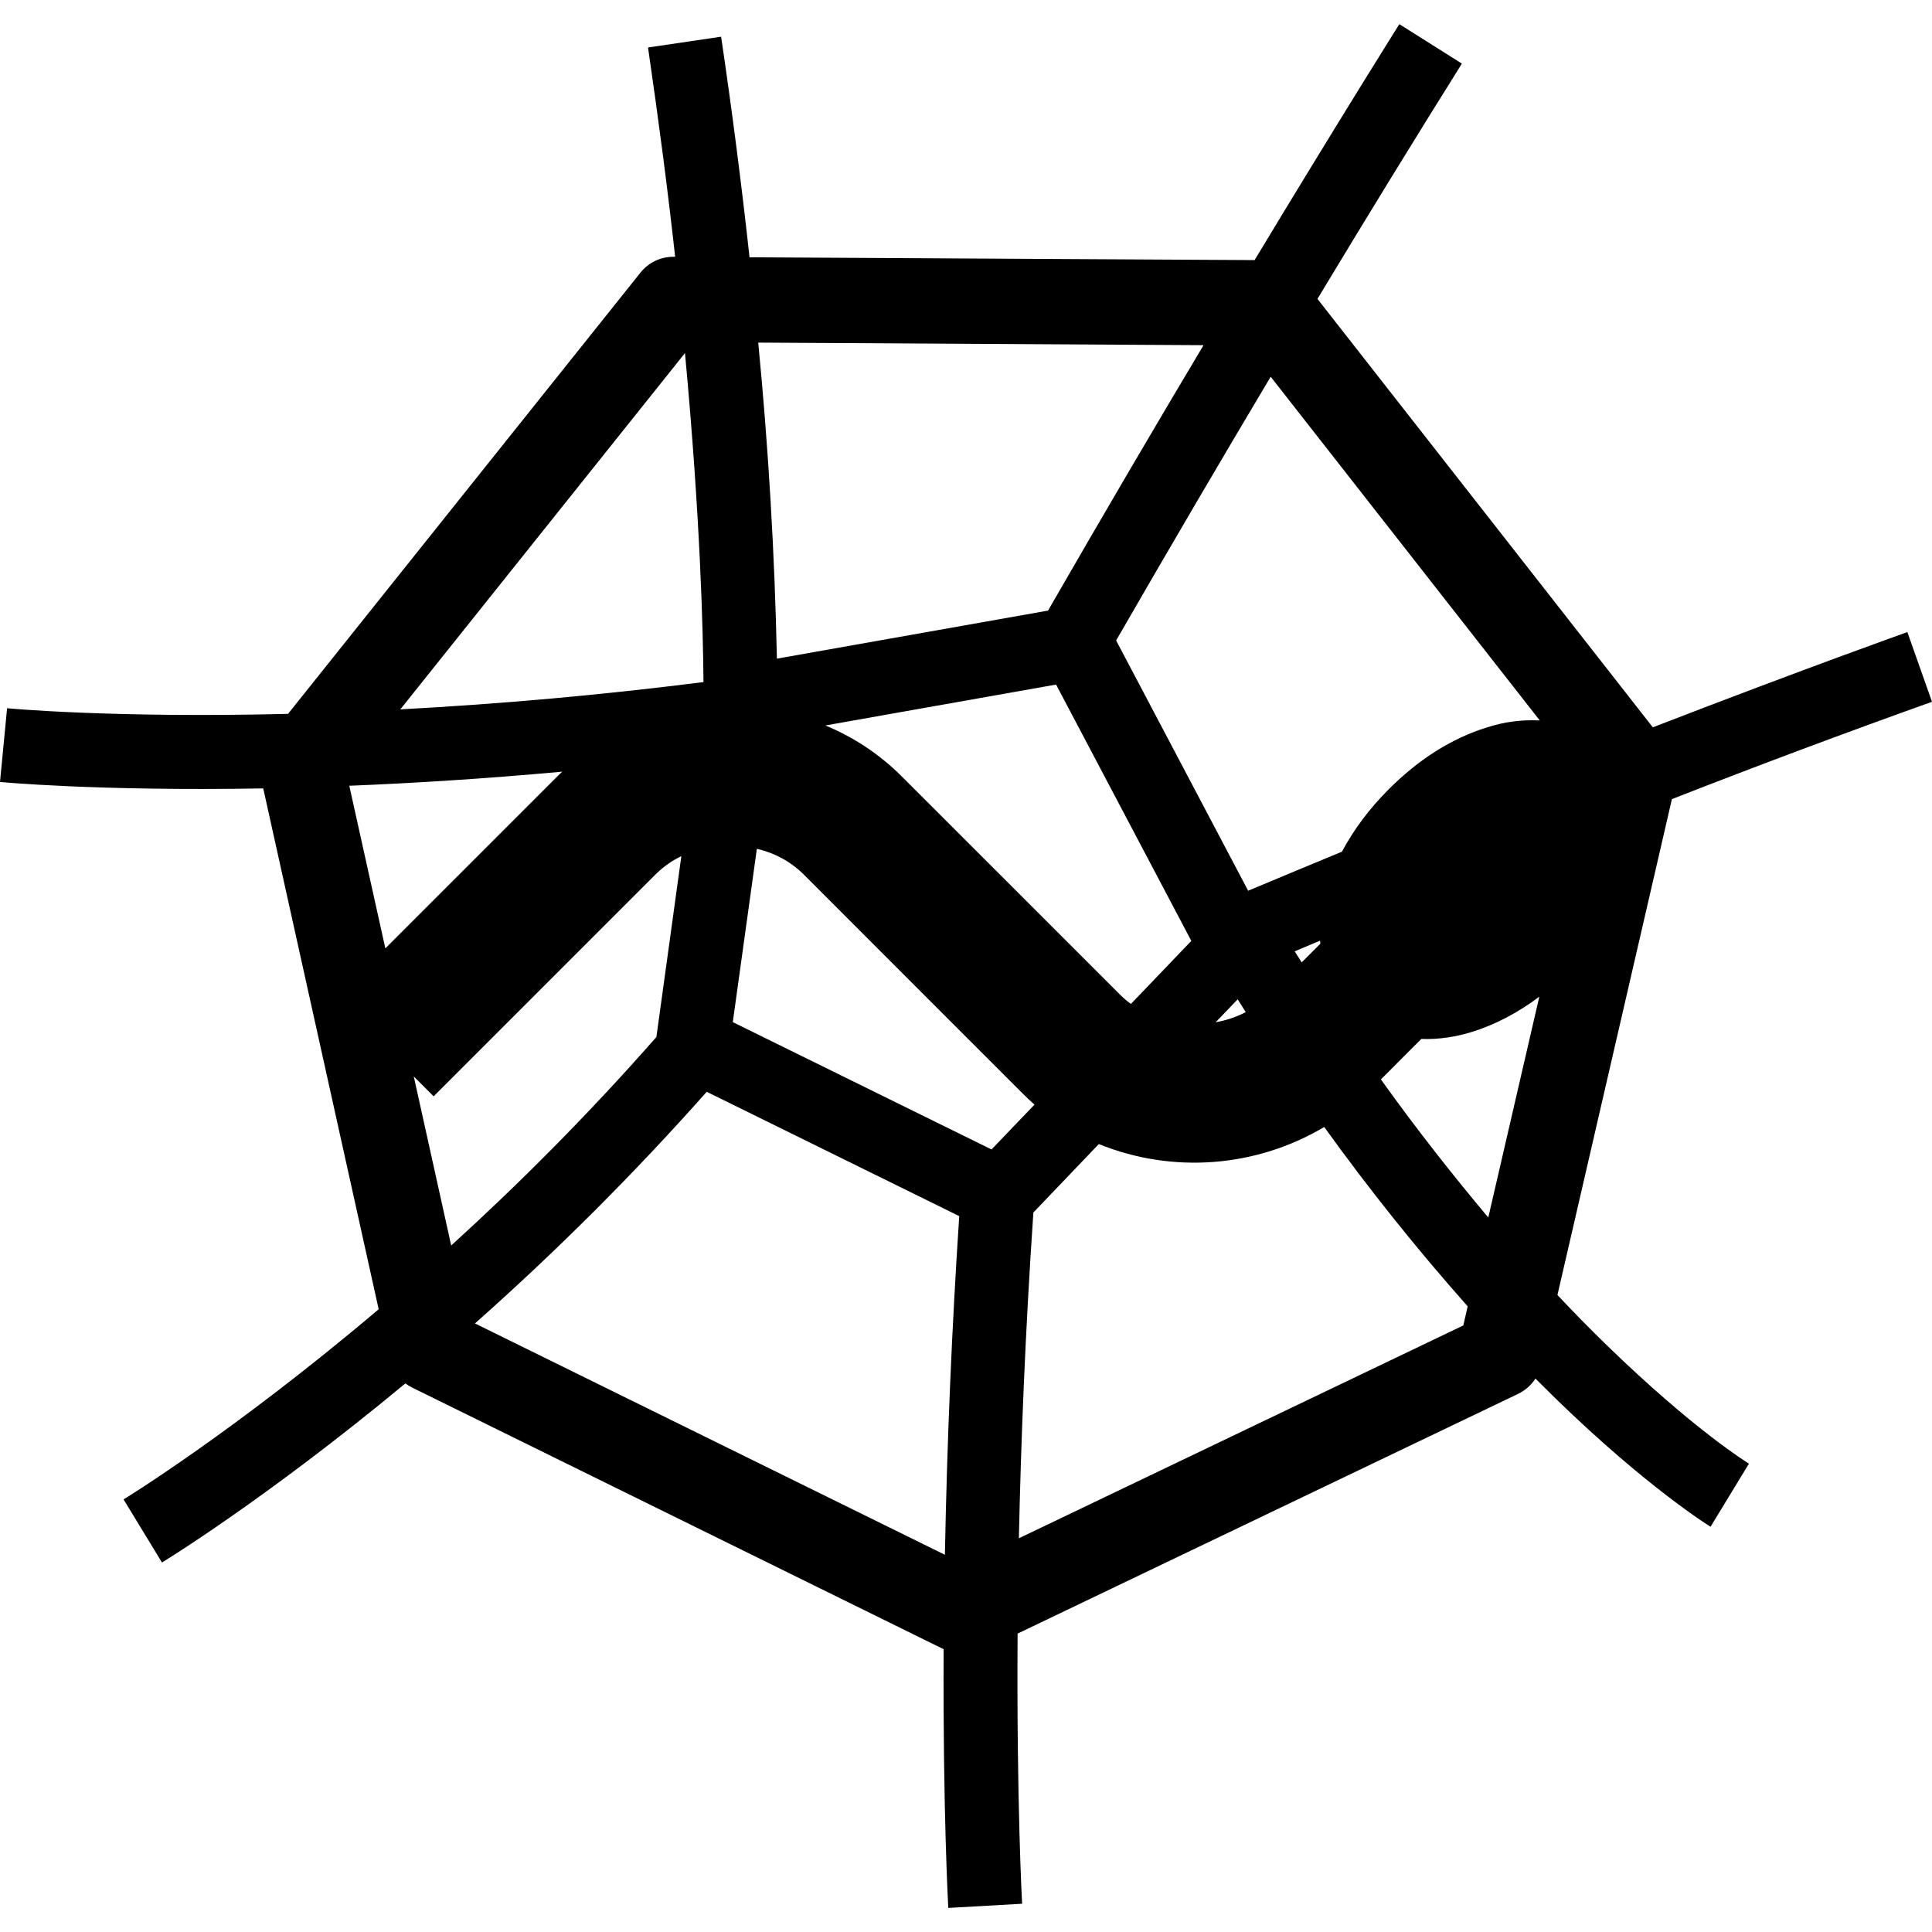
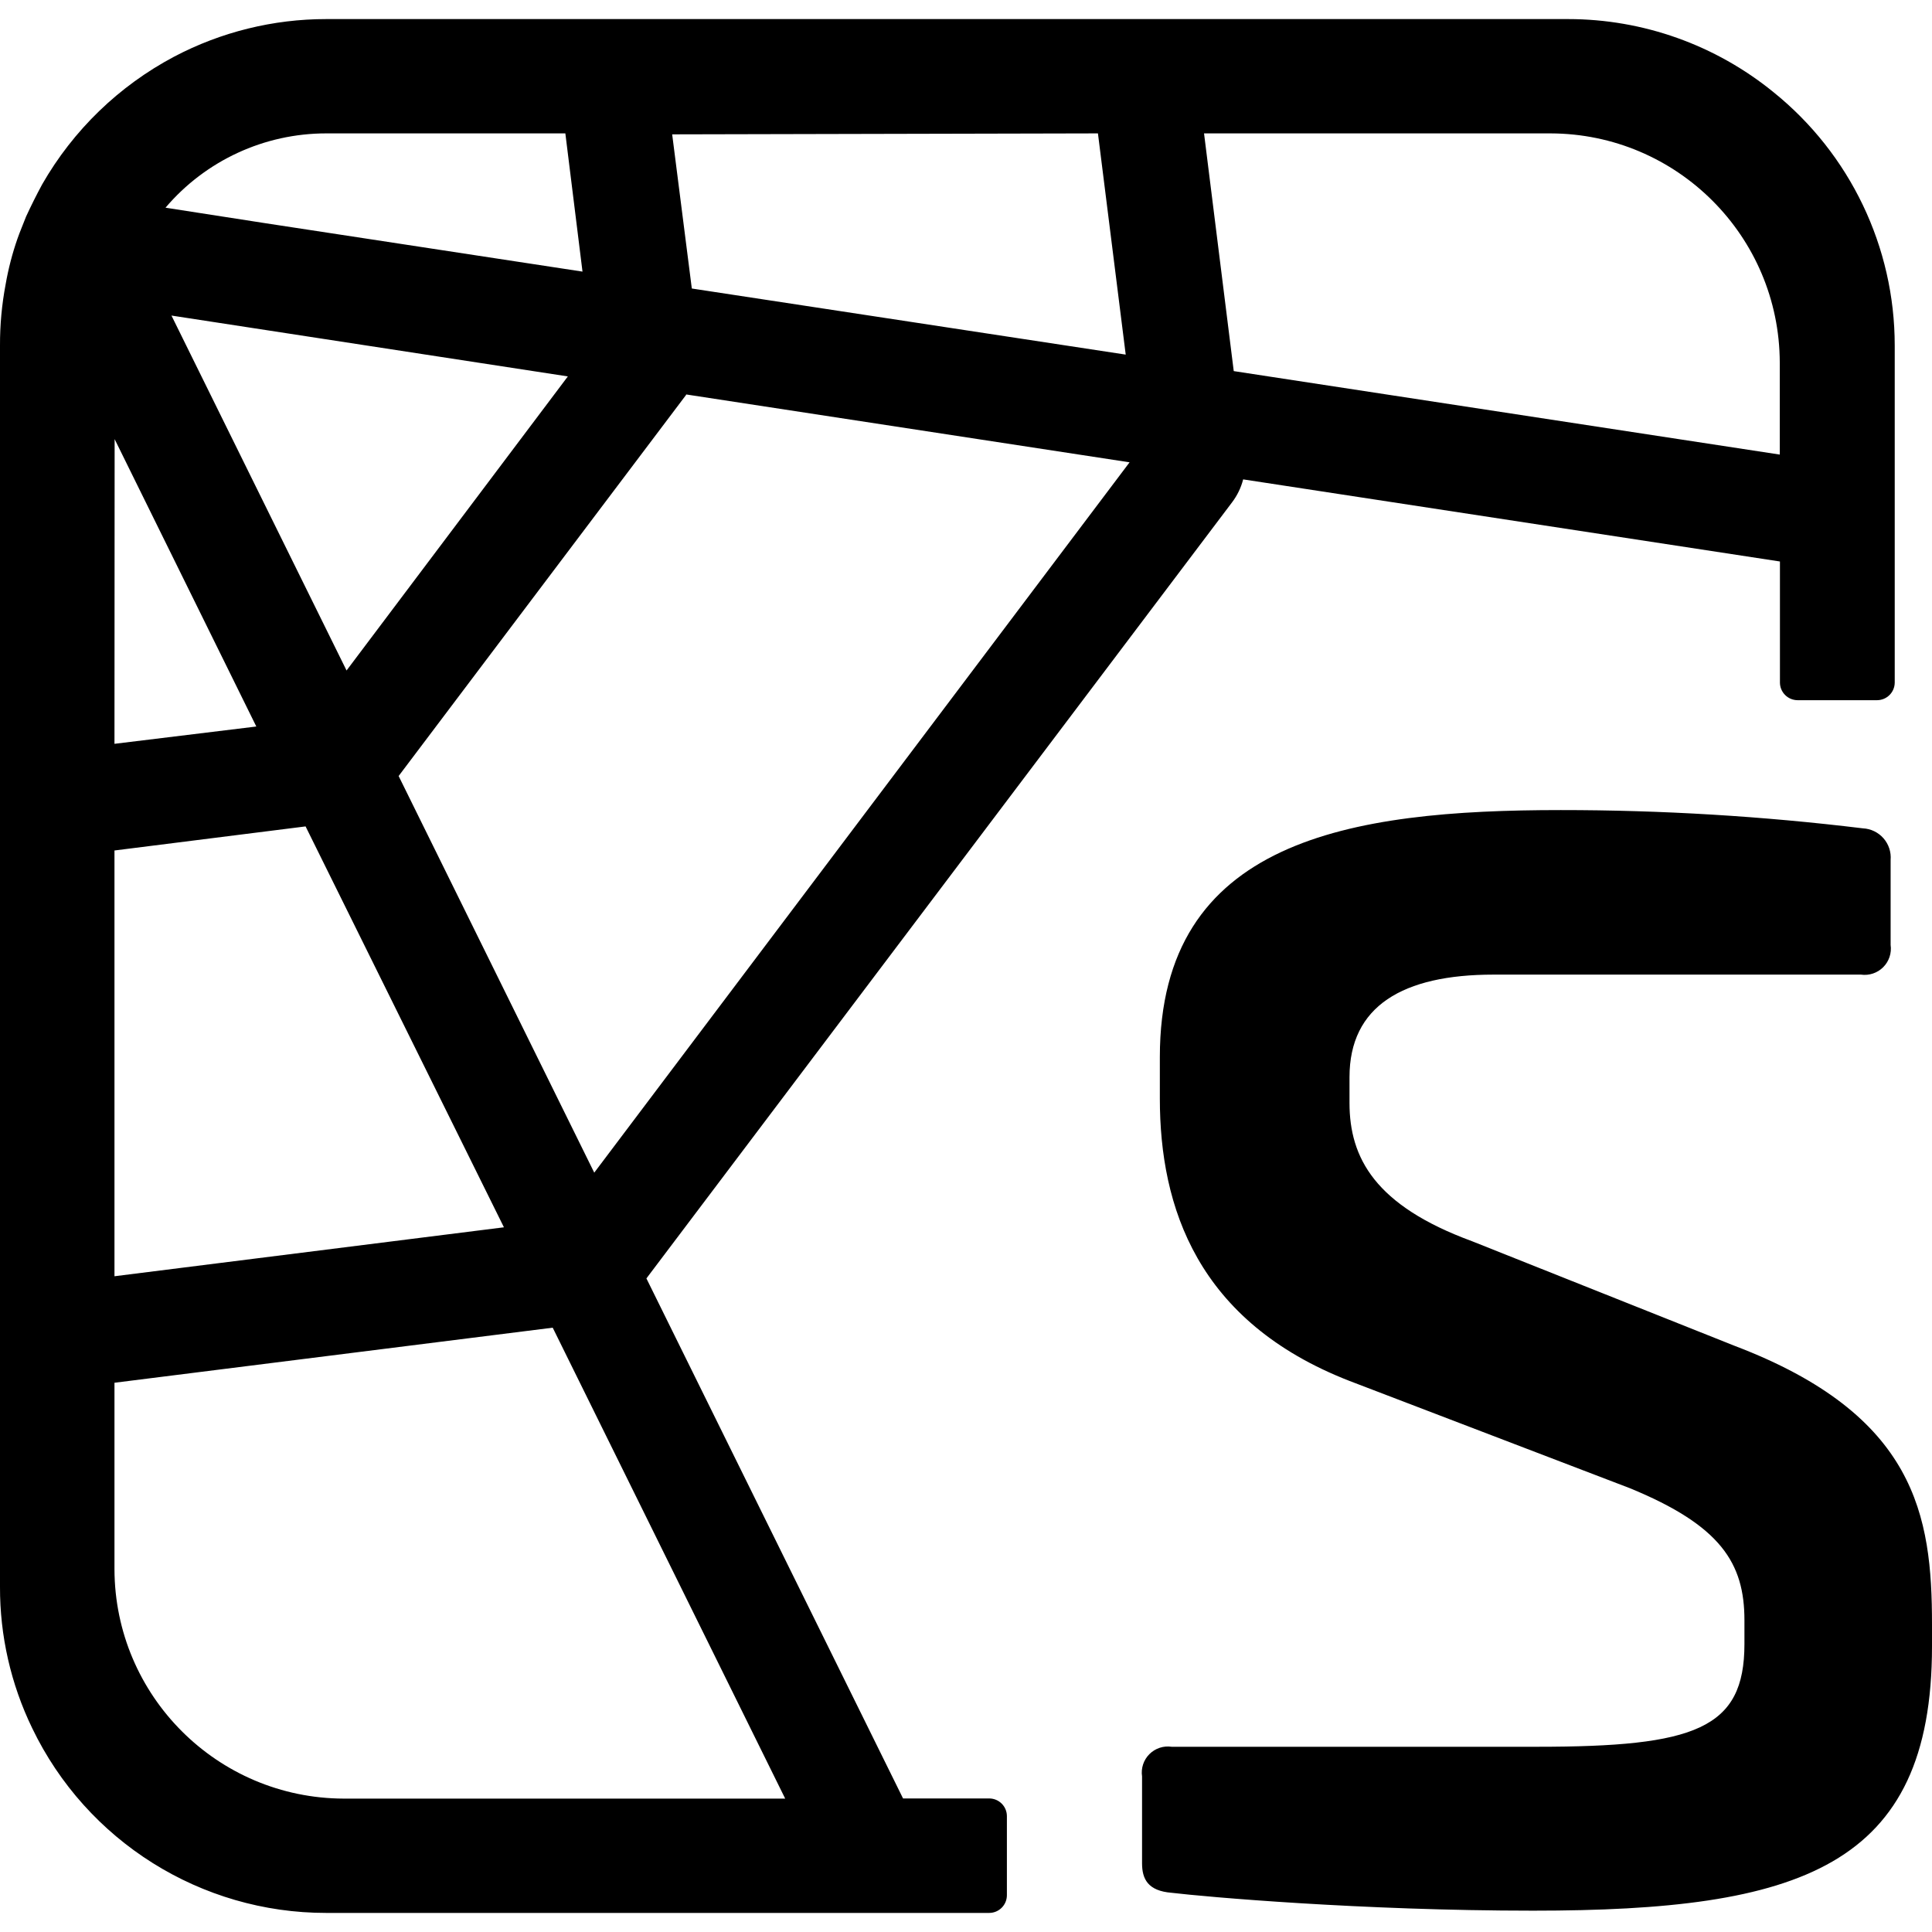
<svg xmlns="http://www.w3.org/2000/svg" viewBox="0 0 24 24">
-   <path d="M17.383.3s-.717 1.14-1.798 2.931l-6.274-.035a73 73 0 0 0-.353-2.74L8.05.59q.205 1.405.337 2.6h-.02a.52.52 0 0 0-.412.198l-4.377 5.48c-2.193.054-3.49-.07-3.49-.07L0 9.714s1.212.116 3.27.08l1.434 6.47c-1.812 1.535-3.169 2.362-3.169 2.362l.477.784s1.281-.779 3.024-2.225a.5.5 0 0 0 .086.053l6.6 3.249c-.01 2.007.058 3.214.058 3.214l.917-.052s-.07-1.265-.056-3.356l6.218-2.978a.53.53 0 0 0 .215-.19l.245.243c1.149 1.118 1.93 1.598 1.93 1.598l.477-.784s-.67-.406-1.767-1.472a19 19 0 0 1-.612-.623l1.422-6.16A116 116 0 0 1 24 8.718l-.306-.866s-1.224.434-3.162 1.183l-4.166-5.322A201 201 0 0 1 18.16.79zM9.419 4.256l5.532.032c-.586.981-1.237 2.09-1.932 3.297l-3.368.597a52 52 0 0 0-.232-3.926m-.91.13c.192 2.06.225 3.46.23 4.087a52 52 0 0 1-3.766.339zm7.276.294 3.343 4.27a1.8 1.8 0 0 0-.656.086c-.451.14-.857.405-1.22.768q-.36.36-.582.776-.566.234-1.165.485l-1.64-3.109c.692-1.2 1.34-2.304 1.92-3.276m-2.666 3.824 1.68 3.184-.75.783a1 1 0 0 1-.122-.102l-1.313-1.313-1.418-1.417a2.9 2.9 0 0 0-.943-.627zM6.984 9.586l-.05.048-2.147 2.147-.448-2.02c.795-.032 1.68-.087 2.645-.175m2.418.958c.22.051.418.158.576.313l1.312 1.313 1.418 1.418q.07.07.143.134l-.534.557-3.214-1.582zm-.938.091-.31 2.247c-.86.98-1.732 1.847-2.549 2.59l-.465-2.1.247.247 2.766-2.766a1.2 1.2 0 0 1 .311-.218m7.934 1.05.004.038-.232.232-.087-.137zm2.724.696-.634 2.743c-.42-.5-.873-1.071-1.334-1.715l.502-.503c.22.009.437-.028.625-.086.3-.093.58-.243.841-.439m-3.747.033.1.159a1.3 1.3 0 0 1-.374.126zM8.78 13.563l3.136 1.544a89 89 0 0 0-.178 4.207L5.9 16.44a34 34 0 0 0 2.879-2.877zm7.67.437a28 28 0 0 0 1.782 2.228l-.054.237-5.521 2.644c.025-1.18.078-2.547.18-4.047l.813-.85a3.16 3.16 0 0 0 2.8-.212" />
+   <path d="M4.053.237a4.05 4.05 0 0 0-1.89.467A4.1 4.1 0 0 0 .524 2.29a7 7 0 0 0-.2.4c-.036.094-.076.186-.107.275a3.6 3.6 0 0 0-.147.567 4 4 0 0 0-.07.76v15.42a4 4 0 0 0 .4 1.756 4.05 4.05 0 0 0 3.654 2.295h8.234a.22.22 0 0 0 .22-.22v-.983a.22.22 0 0 0-.22-.219h-1.07l-3.188-6.46 7.276-9.642a.8.8 0 0 0 .137-.284l6.668 1.02v1.506a.22.22 0 0 0 .218.217h.99a.22.22 0 0 0 .218-.217v-4.19a4.04 4.04 0 0 0-1.506-3.146A4.04 4.04 0 0 0 19.48.237Zm0 1.42h2.97l.213 1.717-3.938-.601-1.242-.193a2.62 2.62 0 0 1 1.997-.923m9.586 0 .345 2.748-5.39-.821-.244-1.915zm1.318 0h4.304a2.855 2.855 0 0 1 2.848 2.848v1.142L15.326 4.61ZM2.13 3.92l4.924.756-2.749 3.653Zm6.394.98 5.508.843-6.65 8.824-2.43-4.927 3.57-4.733Zm-7.1.555 1.76 3.57-1.762.215Zm17.964 4.608c-2.625 0-4.98.368-4.98 3.069v.514c0 1.35.465 2.772 2.355 3.508l3.484 1.333c1.129.464 1.423.93 1.423 1.641v.295c0 1.055-.614 1.276-2.576 1.276h-4.539a.324.324 0 0 0-.368.368v1.08c0 .195.073.343.368.366.417.05 2.354.222 4.489.222 3.314 0 4.956-.536 4.956-3.284v-.273c0-1.35-.196-2.601-2.453-3.46l-3.263-1.3c-1.202-.442-1.52-1.033-1.52-1.717v-.32c0-.883.661-1.274 1.79-1.274h4.563a.326.326 0 0 0 .369-.369v-1.055a.363.363 0 0 0-.344-.393 31 31 0 0 0-3.754-.227m-15.592.203 2.464 4.98-4.838.608v-5.289Zm3.07 6.227 2.888 5.85H4.272a2.857 2.857 0 0 1-2.85-2.85v-2.316z" />
</svg>
